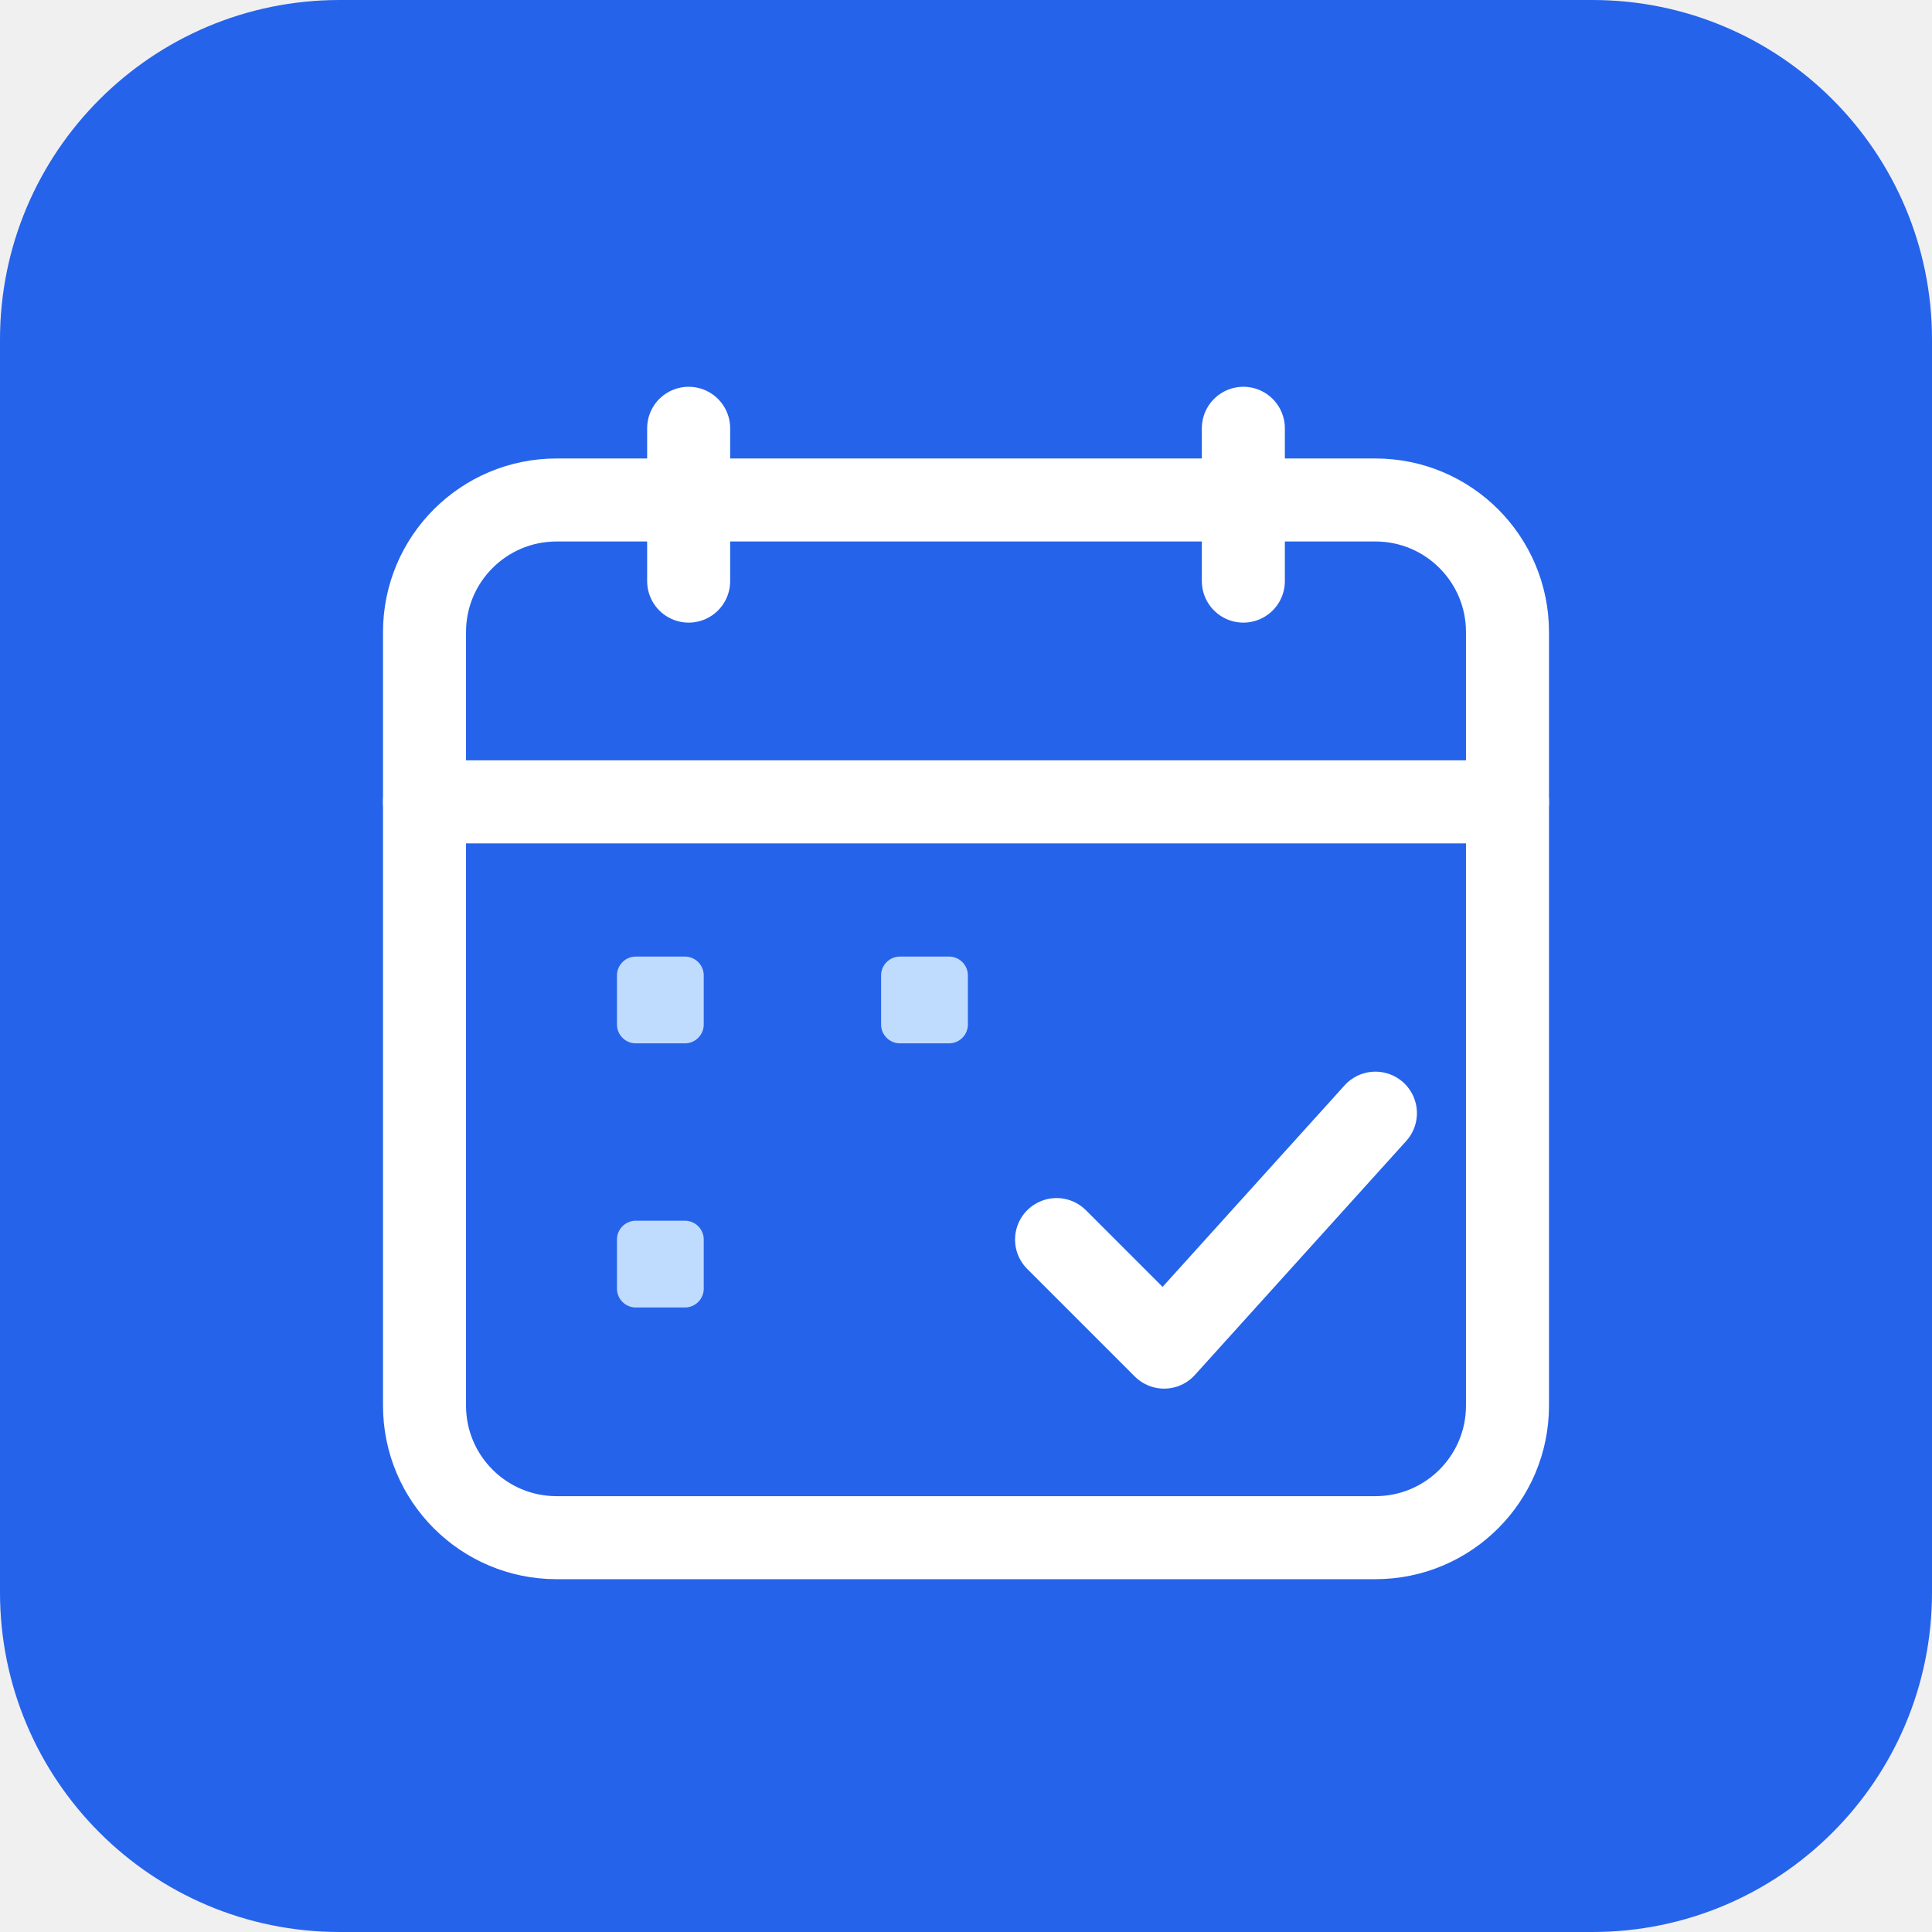
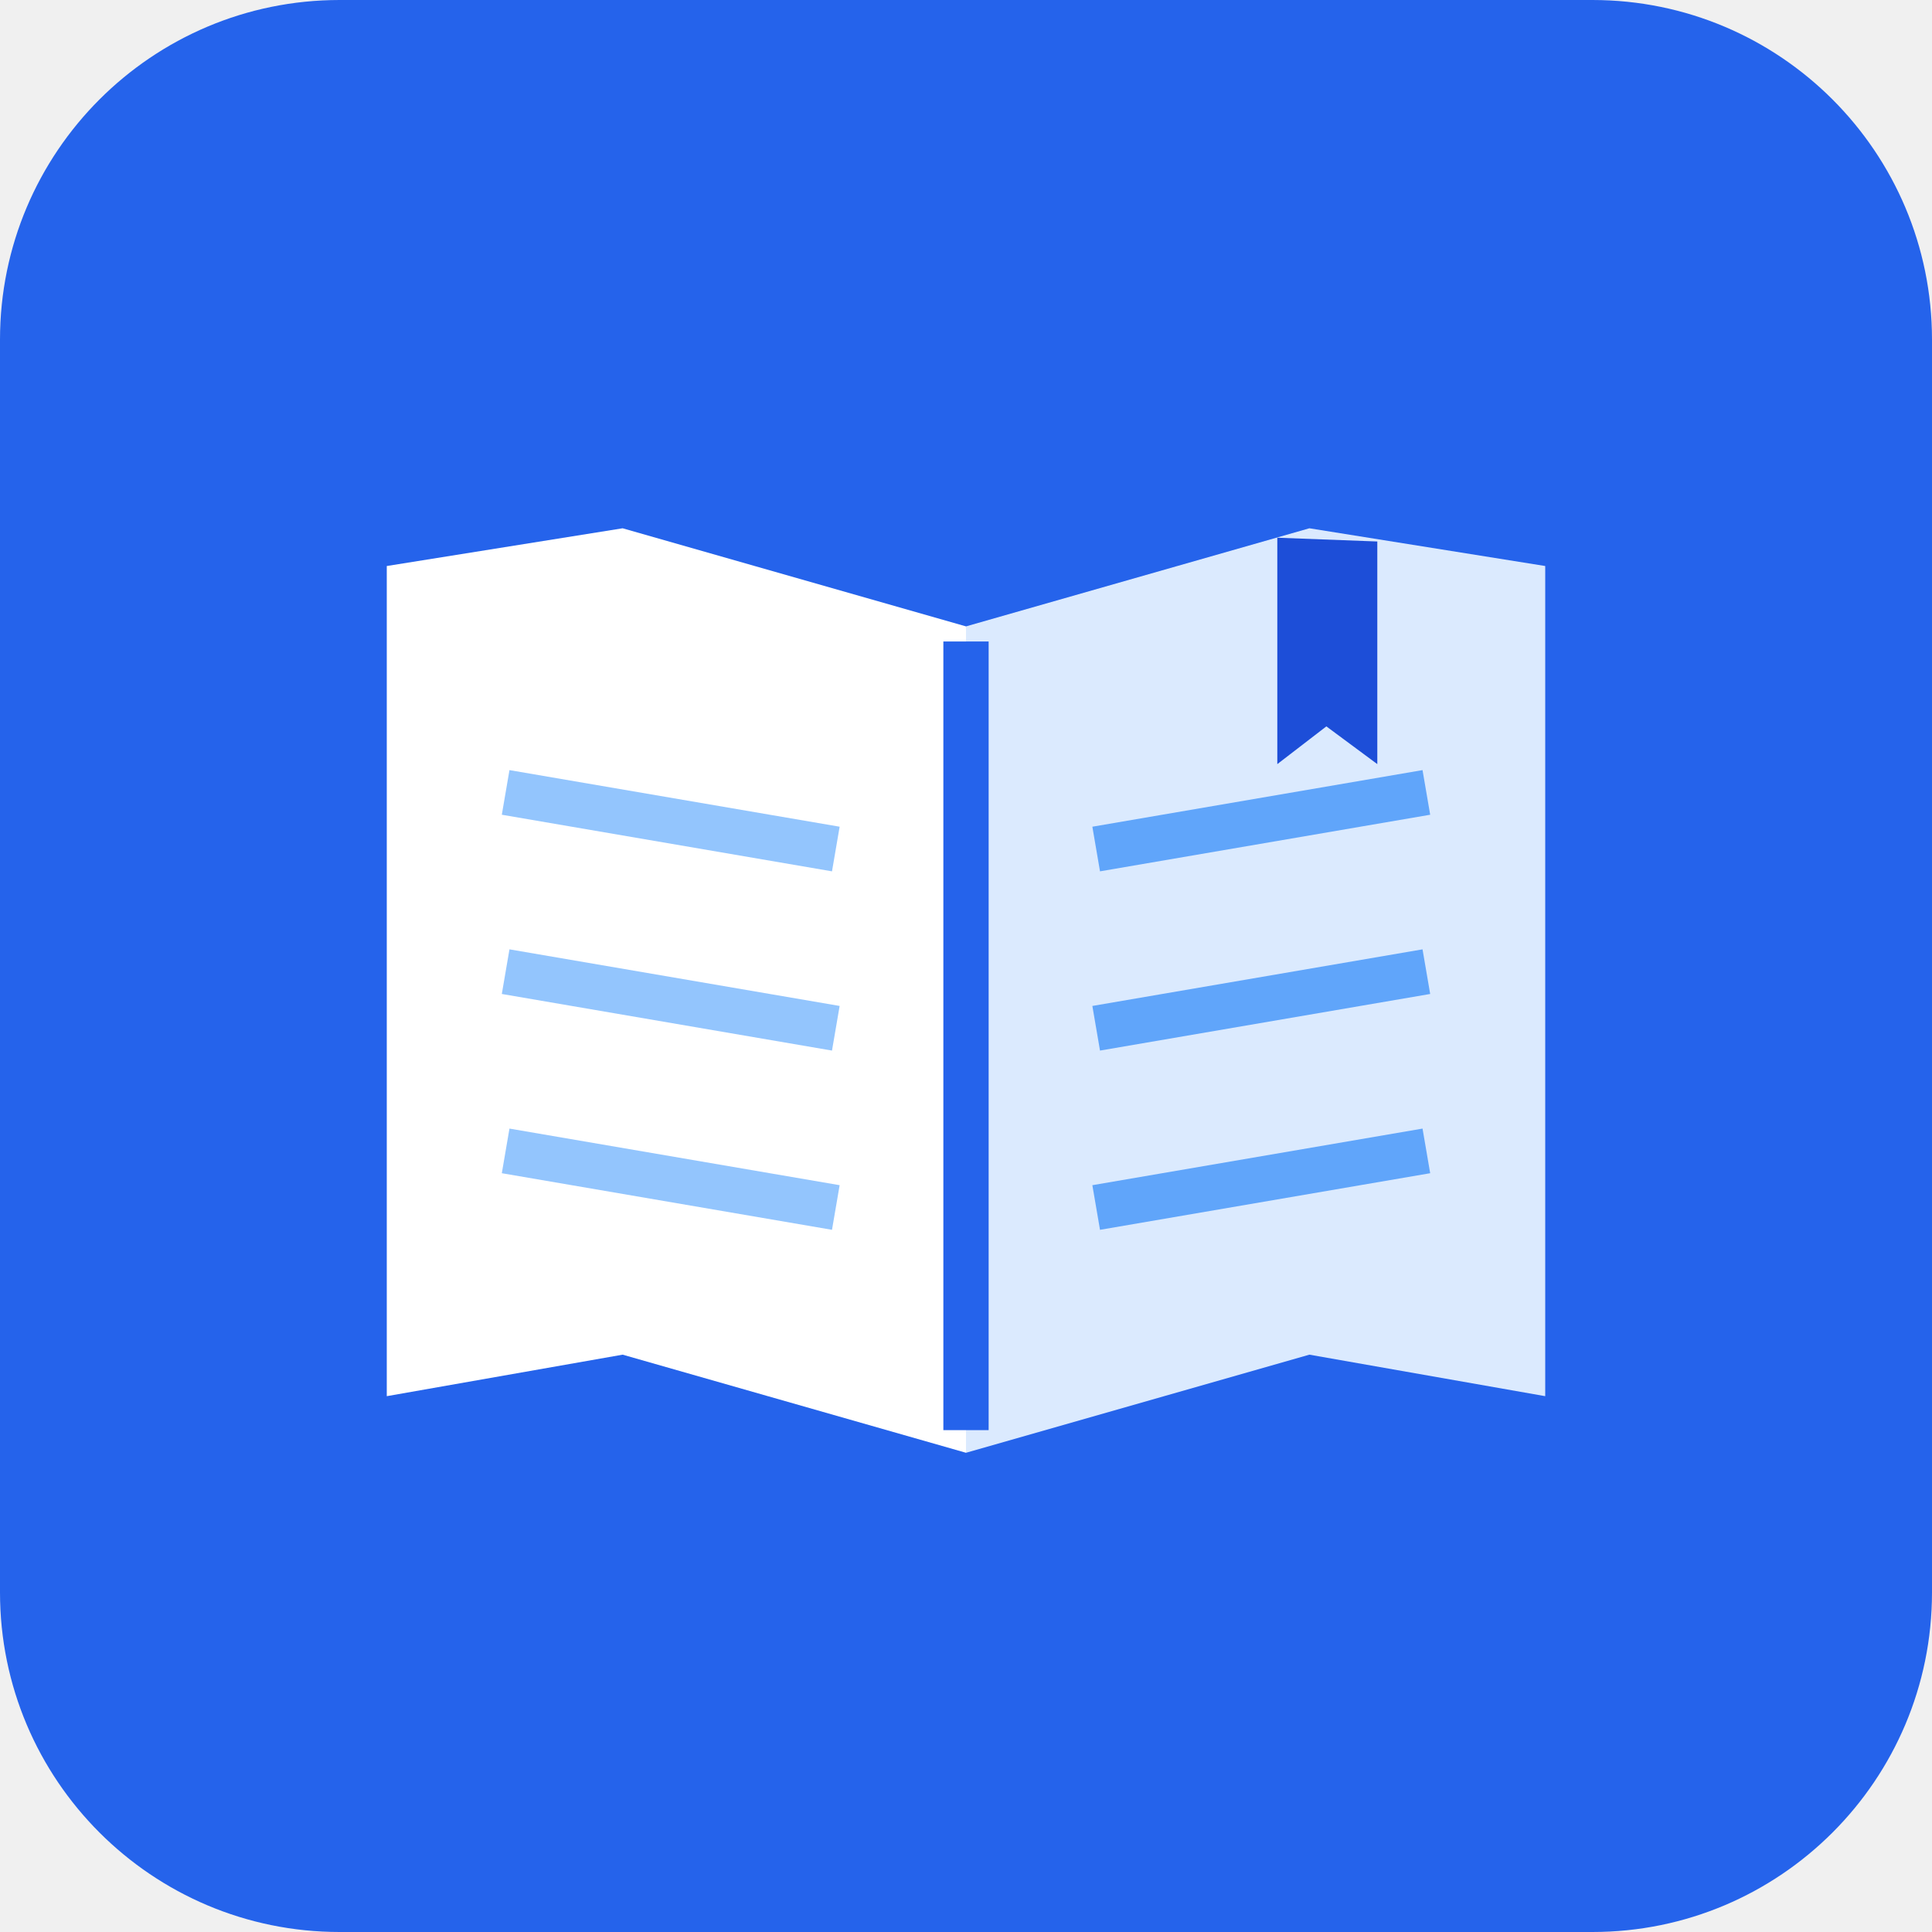
<svg xmlns="http://www.w3.org/2000/svg" viewBox="0 0 1024 1024">
  <rect width="1024" height="1024" rx="180" fill="#2563eb" />
-   <g fill="none" stroke="white" stroke-width="44" stroke-linecap="round" stroke-linejoin="round">
-     <rect x="225" y="265" width="574" height="550" rx="70" />
-     <path d="M225 425h574M365 227v81M659 227v81M560 657l57 57 112-124" />
-   </g>
-   <g fill="#bfdbfe">
-     <rect x="327" y="507" width="46" height="46" rx="10" />
-     <rect x="467" y="507" width="46" height="46" rx="10" />
-     <rect x="327" y="647" width="46" height="46" rx="10" />
-   </g>
+   <path d="M205 300l125-20 182 52v438l-182-52-125 22z" fill="white" />
+   <path d="M512 332l182-52 125 20v440l-125-22-182 52z" fill="#dbeafe" />
+   <path d="M512 340v418" stroke="#2563eb" stroke-width="24" />
+   <path d="M268 420l175 30m-175 65l175 30m-175 65l175 30" stroke="#93c5fd" stroke-width="24" />
+   <path d="M581 450l175-30m-175 125l175-30m-175 125l175-30" stroke="#60a5fa" stroke-width="24" />
+   <path d="M677 285l53 2v118l-27-20-26 20z" fill="#1d4ed8" />
</svg>
